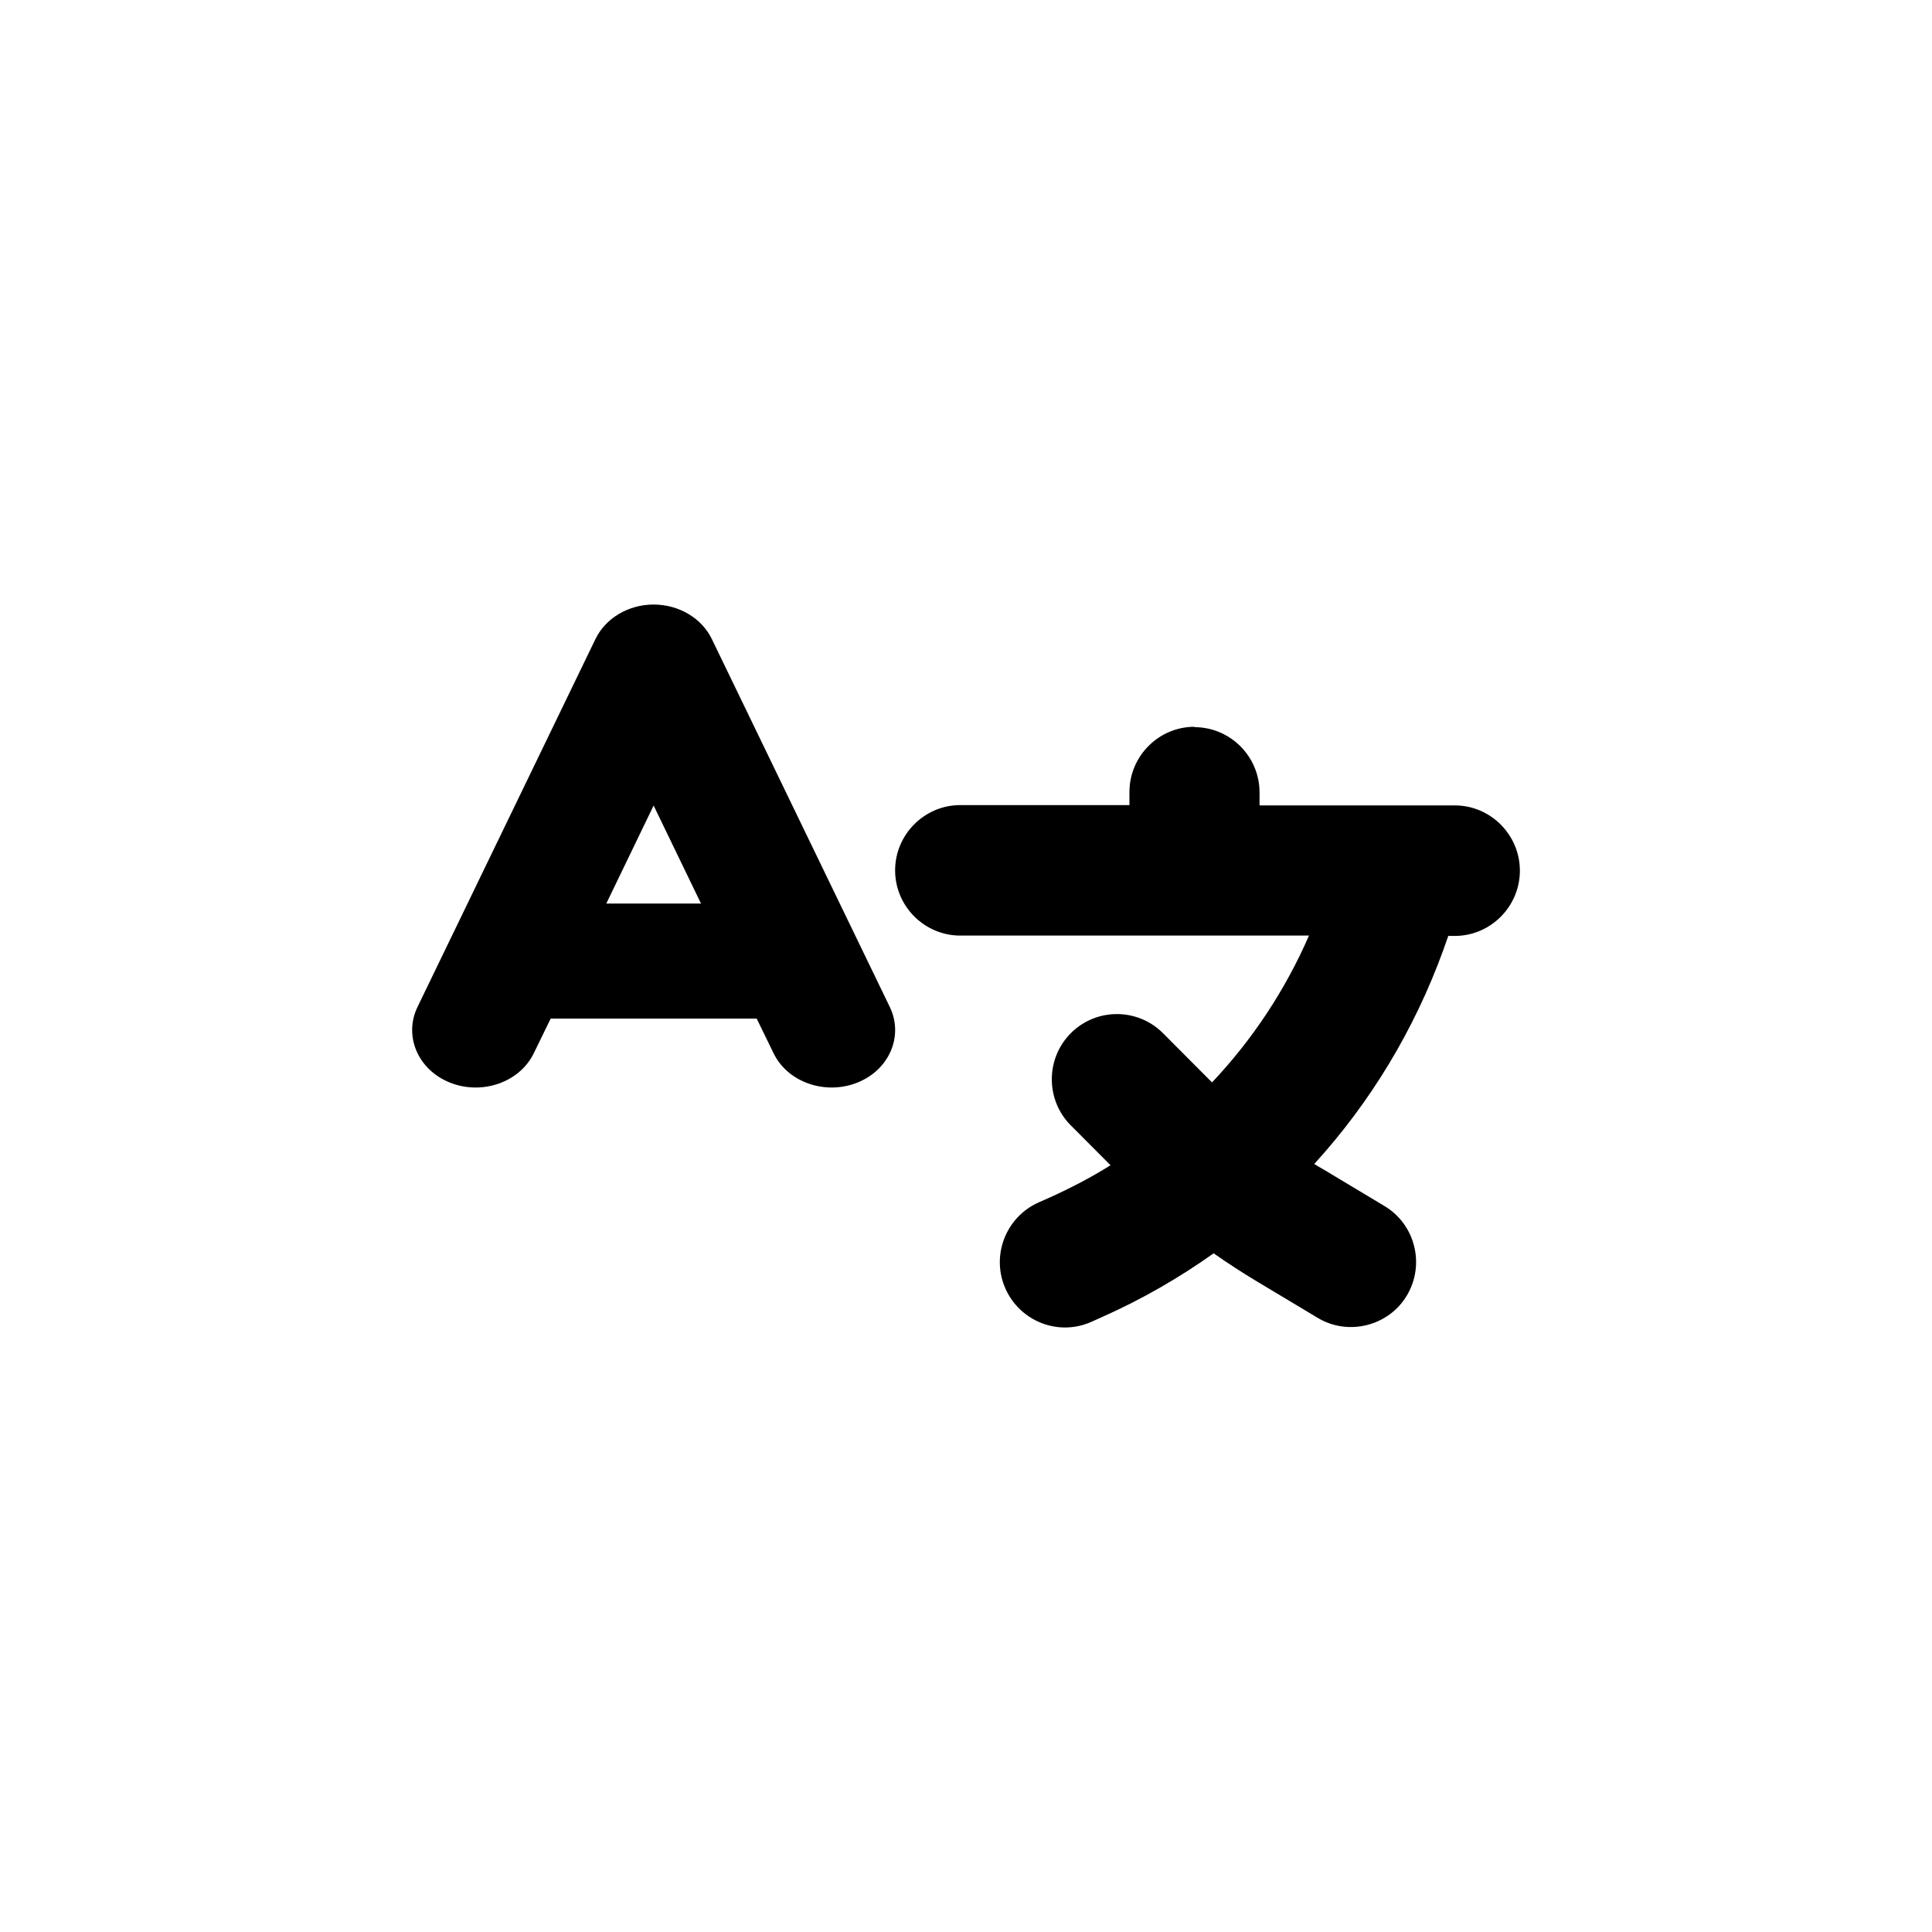
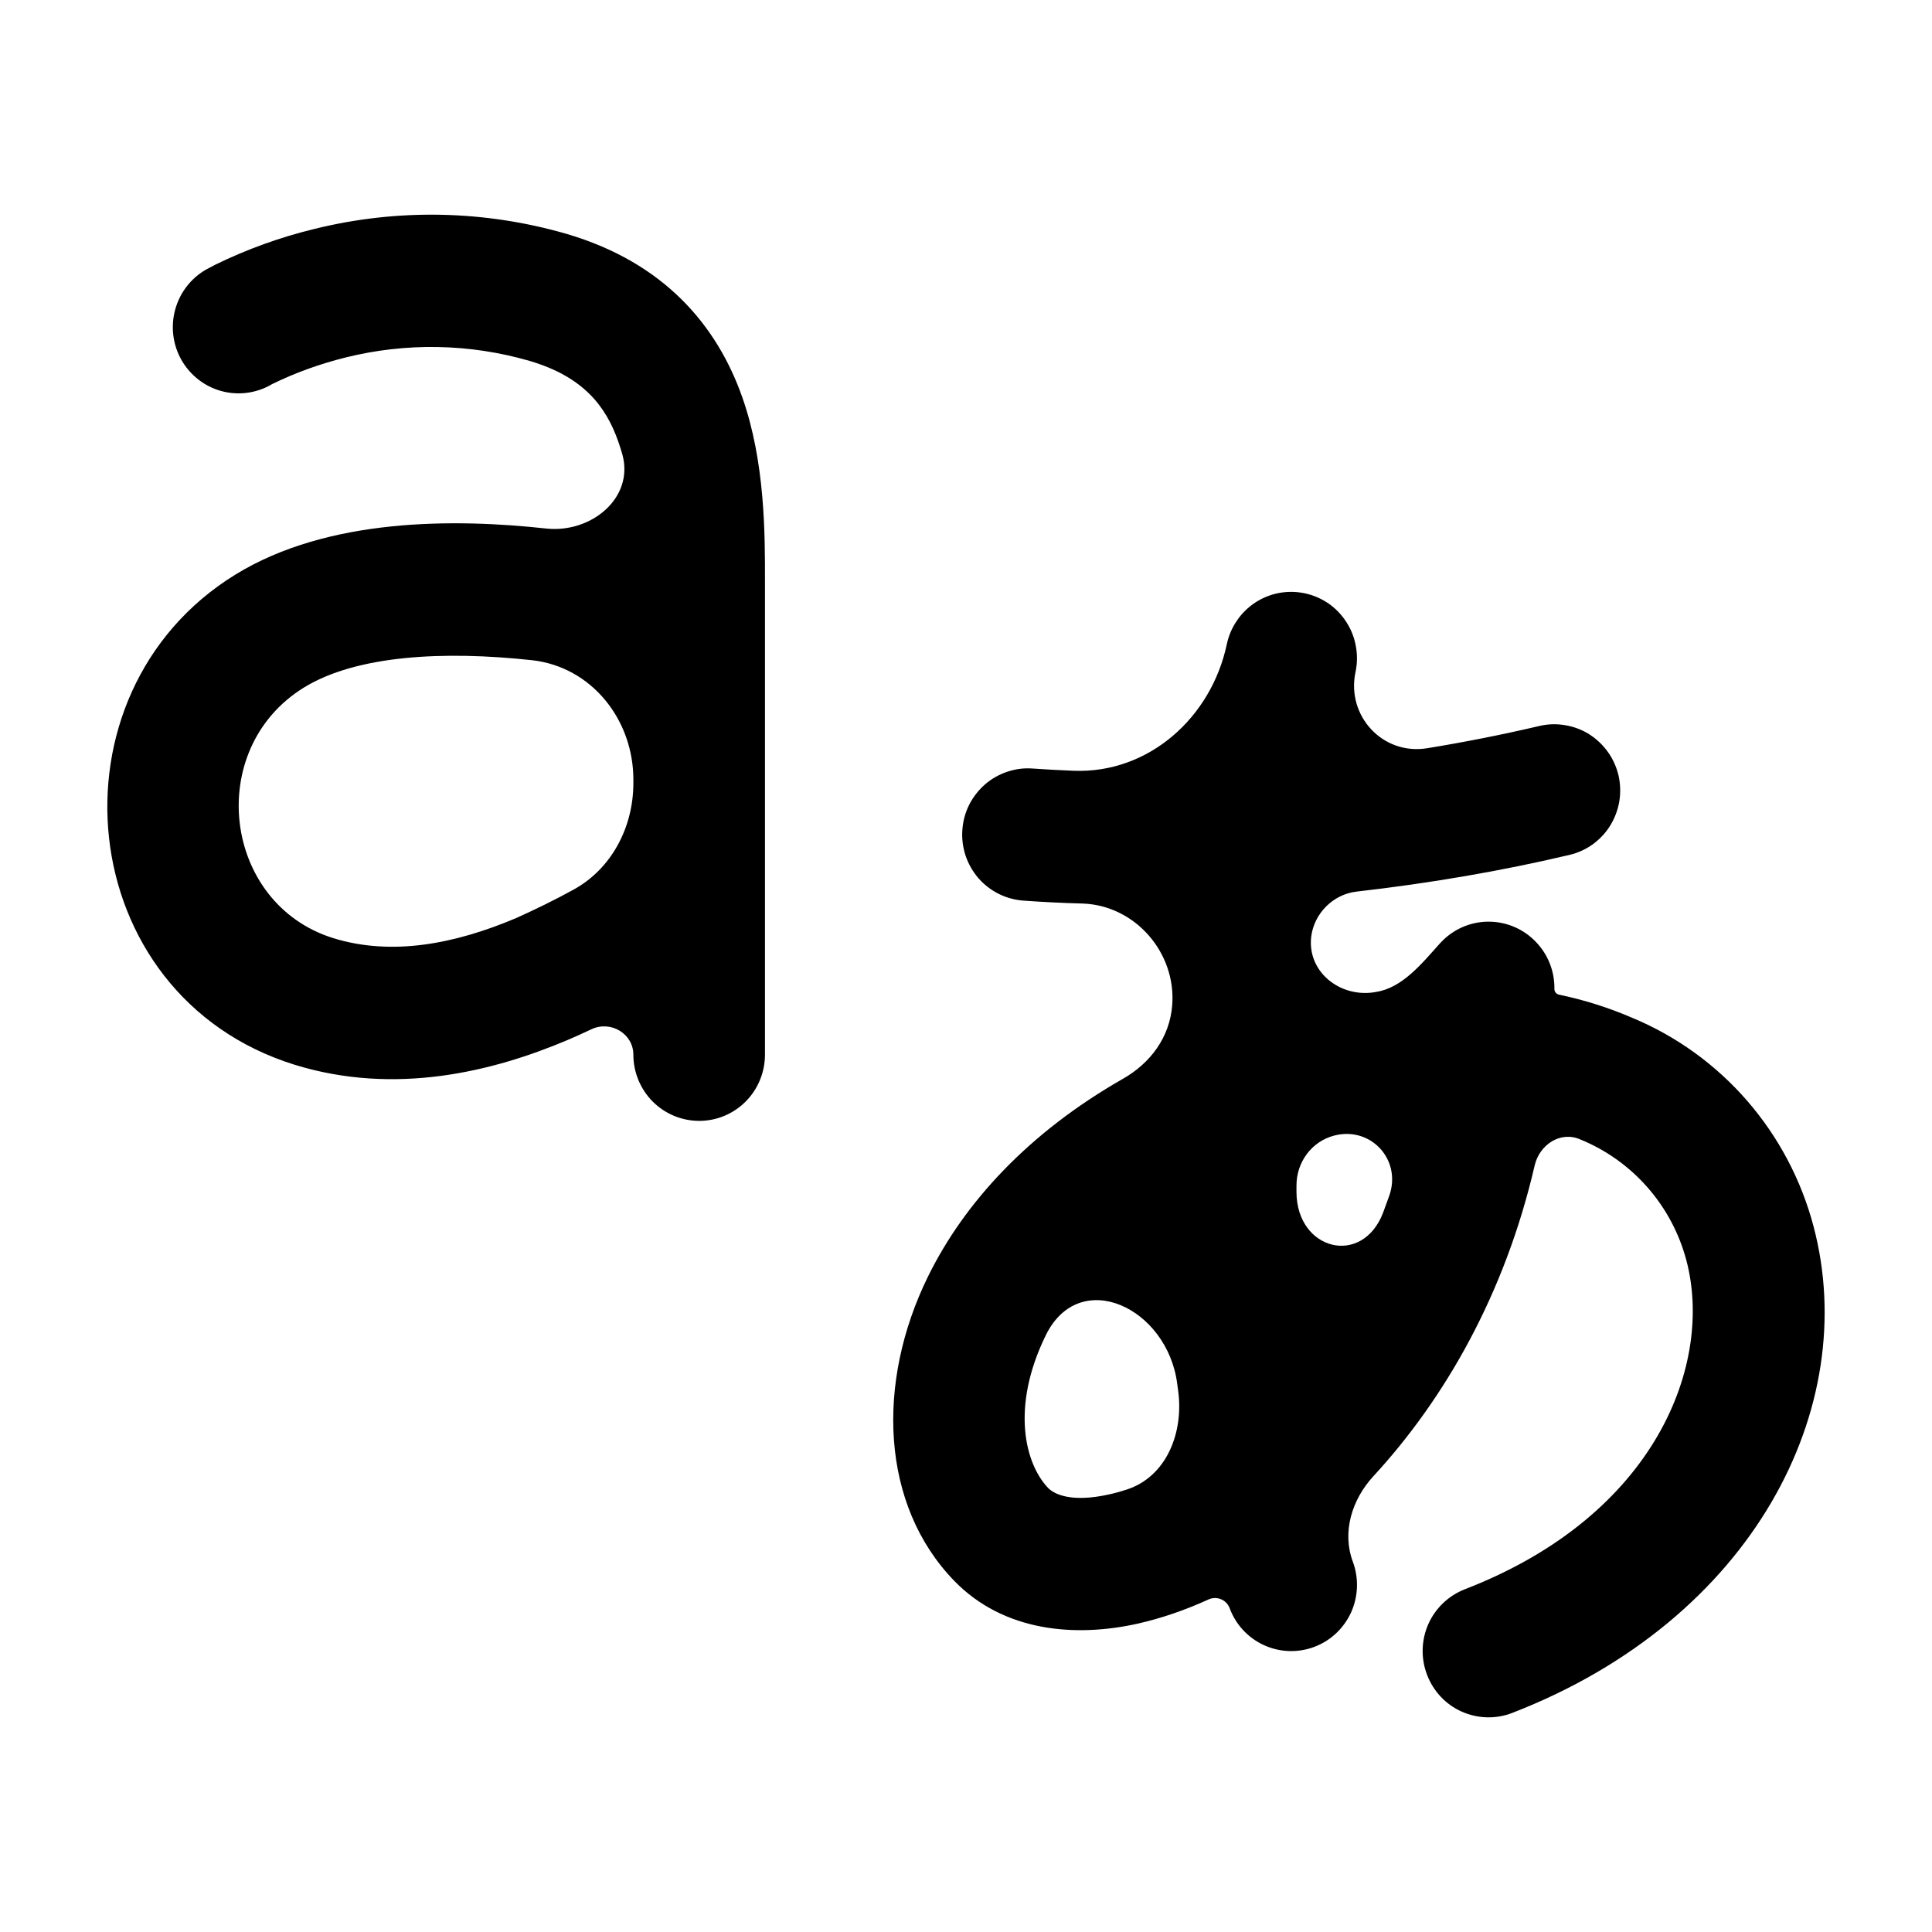
- <svg xmlns="http://www.w3.org/2000/svg" viewBox="0 0 32 32" fill="currentColor">
-   <path d="M11.79 10.584C11.622 10.237 11.242 10.013 10.826 10.013C10.411 10.013 10.031 10.237 9.863 10.584L6.914 16.681C6.683 17.162 6.925 17.724 7.457 17.933C7.989 18.143 8.61 17.924 8.842 17.443L9.121 16.871H12.533L12.812 17.443C13.043 17.924 13.665 18.143 14.196 17.933C14.728 17.724 14.97 17.162 14.739 16.681L11.79 10.584ZM10.826 13.342L11.611 14.966H10.042L10.826 13.342Z" fill="currentColor" />
-   <path d="M20.862 13.124C20.862 12.53 20.377 12.044 19.784 12.044V12.038C19.192 12.038 18.707 12.524 18.707 13.119V13.335H15.904C15.312 13.335 14.826 13.821 14.826 14.416C14.826 15.01 15.312 15.496 15.904 15.496H21.681C21.288 16.399 20.744 17.22 20.075 17.928L19.262 17.112C18.841 16.691 18.157 16.691 17.737 17.112C17.316 17.533 17.316 18.22 17.737 18.641L18.394 19.3C18.076 19.5 17.742 19.673 17.397 19.83L17.203 19.916C16.659 20.159 16.411 20.797 16.653 21.343C16.896 21.888 17.532 22.137 18.076 21.894L18.27 21.807C18.922 21.516 19.531 21.164 20.102 20.759C20.334 20.921 20.566 21.073 20.808 21.218L21.827 21.829C22.333 22.132 23.002 21.964 23.303 21.456C23.605 20.948 23.444 20.284 22.932 19.976L21.913 19.365C21.865 19.338 21.816 19.311 21.768 19.279C22.695 18.263 23.422 17.063 23.902 15.745L23.988 15.502H24.096C24.688 15.502 25.174 15.015 25.174 14.421C25.174 13.827 24.688 13.34 24.096 13.34H20.862V13.124Z" fill="currentColor" />
+ <svg xmlns="http://www.w3.org/2000/svg" viewBox="0 0 18 18" fill="currentColor">
+   <path id="Vector" d="M2.925 2.134C2.925 2.134 2.925 2.134 2.925 2.134C3.701 1.941 4.514 1.957 5.282 2.18C6.19 2.448 6.682 3.034 6.917 3.705C7.128 4.307 7.128 4.968 7.127 5.437V9.826C7.127 9.989 7.063 10.146 6.948 10.262C6.833 10.378 6.677 10.443 6.515 10.443C6.352 10.443 6.196 10.378 6.081 10.263C5.966 10.147 5.901 9.99 5.901 9.827C5.901 9.63 5.689 9.505 5.511 9.589C5.437 9.624 5.362 9.658 5.287 9.69C4.588 9.986 3.681 10.208 2.748 9.921C0.663 9.275 0.4 6.458 2.192 5.354C3.059 4.82 4.244 4.832 5.088 4.924C5.506 4.97 5.909 4.641 5.799 4.236C5.787 4.195 5.775 4.155 5.761 4.116C5.645 3.783 5.433 3.51 4.936 3.363C4.375 3.2 3.781 3.19 3.214 3.332C2.978 3.391 2.748 3.474 2.53 3.581L2.526 3.584C2.385 3.665 2.217 3.686 2.061 3.643C1.904 3.6 1.771 3.495 1.69 3.353C1.61 3.211 1.589 3.043 1.632 2.885C1.675 2.727 1.778 2.593 1.919 2.512C1.919 2.512 1.92 2.512 1.92 2.512C1.921 2.512 1.922 2.511 1.923 2.51L1.923 2.51C1.923 2.51 1.923 2.509 1.924 2.509L1.93 2.506L1.949 2.496L2.008 2.465C2.301 2.322 2.608 2.211 2.925 2.134C2.925 2.133 2.925 2.134 2.925 2.134ZM5.901 7.263C5.901 6.705 5.512 6.213 4.957 6.151C4.139 6.062 3.323 6.103 2.831 6.406C1.901 6.98 2.076 8.422 3.107 8.741C3.649 8.908 4.235 8.797 4.81 8.553C4.99 8.472 5.168 8.385 5.341 8.29C5.7 8.094 5.901 7.705 5.901 7.295V7.263ZM12.158 5.528C12.237 5.545 12.311 5.577 12.378 5.623C12.444 5.669 12.501 5.728 12.544 5.796C12.588 5.864 12.618 5.94 12.632 6.02C12.647 6.1 12.646 6.181 12.629 6.261C12.542 6.67 12.883 7.039 13.297 6.971C13.647 6.914 13.995 6.845 14.341 6.764C14.42 6.745 14.501 6.743 14.58 6.756C14.66 6.769 14.736 6.797 14.805 6.84C14.873 6.883 14.932 6.939 14.979 7.004C15.027 7.07 15.06 7.145 15.079 7.223C15.097 7.302 15.1 7.384 15.087 7.464C15.074 7.544 15.045 7.621 15.003 7.69C14.961 7.759 14.905 7.818 14.84 7.866C14.774 7.913 14.7 7.947 14.622 7.965C13.993 8.114 13.321 8.229 12.638 8.307C12.42 8.332 12.242 8.511 12.216 8.729C12.179 9.052 12.48 9.294 12.802 9.245C12.807 9.244 12.812 9.243 12.818 9.242C13.065 9.205 13.247 8.977 13.414 8.791C13.424 8.78 13.434 8.77 13.444 8.76C13.561 8.646 13.718 8.584 13.88 8.587C14.043 8.59 14.198 8.658 14.31 8.776C14.423 8.893 14.485 9.051 14.482 9.215C14.482 9.24 14.5 9.262 14.525 9.267C14.766 9.317 14.994 9.391 15.208 9.483C15.619 9.654 15.986 9.919 16.279 10.257C16.571 10.594 16.783 10.995 16.897 11.428C17.341 13.112 16.337 15.088 14.089 15.959C13.937 16.018 13.768 16.013 13.619 15.947C13.47 15.881 13.354 15.757 13.296 15.605C13.237 15.452 13.241 15.282 13.307 15.132C13.373 14.983 13.496 14.866 13.647 14.807C15.436 14.116 15.964 12.7 15.712 11.744C15.645 11.491 15.521 11.258 15.349 11.062C15.177 10.866 14.962 10.713 14.721 10.615C14.538 10.536 14.343 10.664 14.298 10.859C14.021 12.056 13.46 13.033 12.796 13.753C12.596 13.97 12.501 14.273 12.604 14.55C12.661 14.703 12.655 14.873 12.588 15.022C12.52 15.171 12.397 15.287 12.244 15.344C12.092 15.401 11.923 15.395 11.775 15.327C11.627 15.259 11.512 15.135 11.456 14.982C11.426 14.903 11.335 14.867 11.259 14.902C11.04 15.002 10.82 15.077 10.605 15.126C10.023 15.257 9.354 15.205 8.891 14.729C8.204 14.021 8.16 12.882 8.646 11.893C8.985 11.203 9.584 10.552 10.462 10.051C10.72 9.904 10.897 9.664 10.921 9.368C10.961 8.878 10.577 8.434 10.085 8.418C9.9 8.413 9.716 8.404 9.536 8.391C9.455 8.385 9.377 8.364 9.305 8.328C9.233 8.292 9.168 8.242 9.115 8.181C9.063 8.12 9.022 8.049 8.996 7.972C8.971 7.895 8.96 7.814 8.966 7.734C8.971 7.653 8.992 7.574 9.028 7.501C9.064 7.429 9.114 7.364 9.174 7.311C9.235 7.257 9.306 7.217 9.382 7.191C9.458 7.165 9.539 7.154 9.619 7.16C9.745 7.169 9.873 7.176 10.002 7.181C10.701 7.209 11.285 6.686 11.43 6.002C11.447 5.922 11.479 5.847 11.525 5.781C11.57 5.714 11.629 5.657 11.696 5.613C11.764 5.569 11.839 5.539 11.919 5.524C11.998 5.51 12.079 5.511 12.158 5.528ZM10.968 12.893C10.877 12.184 10.06 11.798 9.744 12.439C9.413 13.114 9.552 13.643 9.767 13.865C9.817 13.915 9.971 14.005 10.338 13.922C10.389 13.911 10.442 13.896 10.497 13.878C10.868 13.758 11.029 13.348 10.977 12.961C10.974 12.938 10.971 12.915 10.968 12.893ZM12.079 11.11C12.084 11.651 12.693 11.803 12.886 11.298C12.906 11.245 12.926 11.19 12.945 11.136C13.059 10.803 12.77 10.491 12.43 10.58C12.219 10.635 12.078 10.829 12.079 11.047C12.079 11.068 12.079 11.089 12.079 11.11Z" fill="currentColor" />
</svg>
